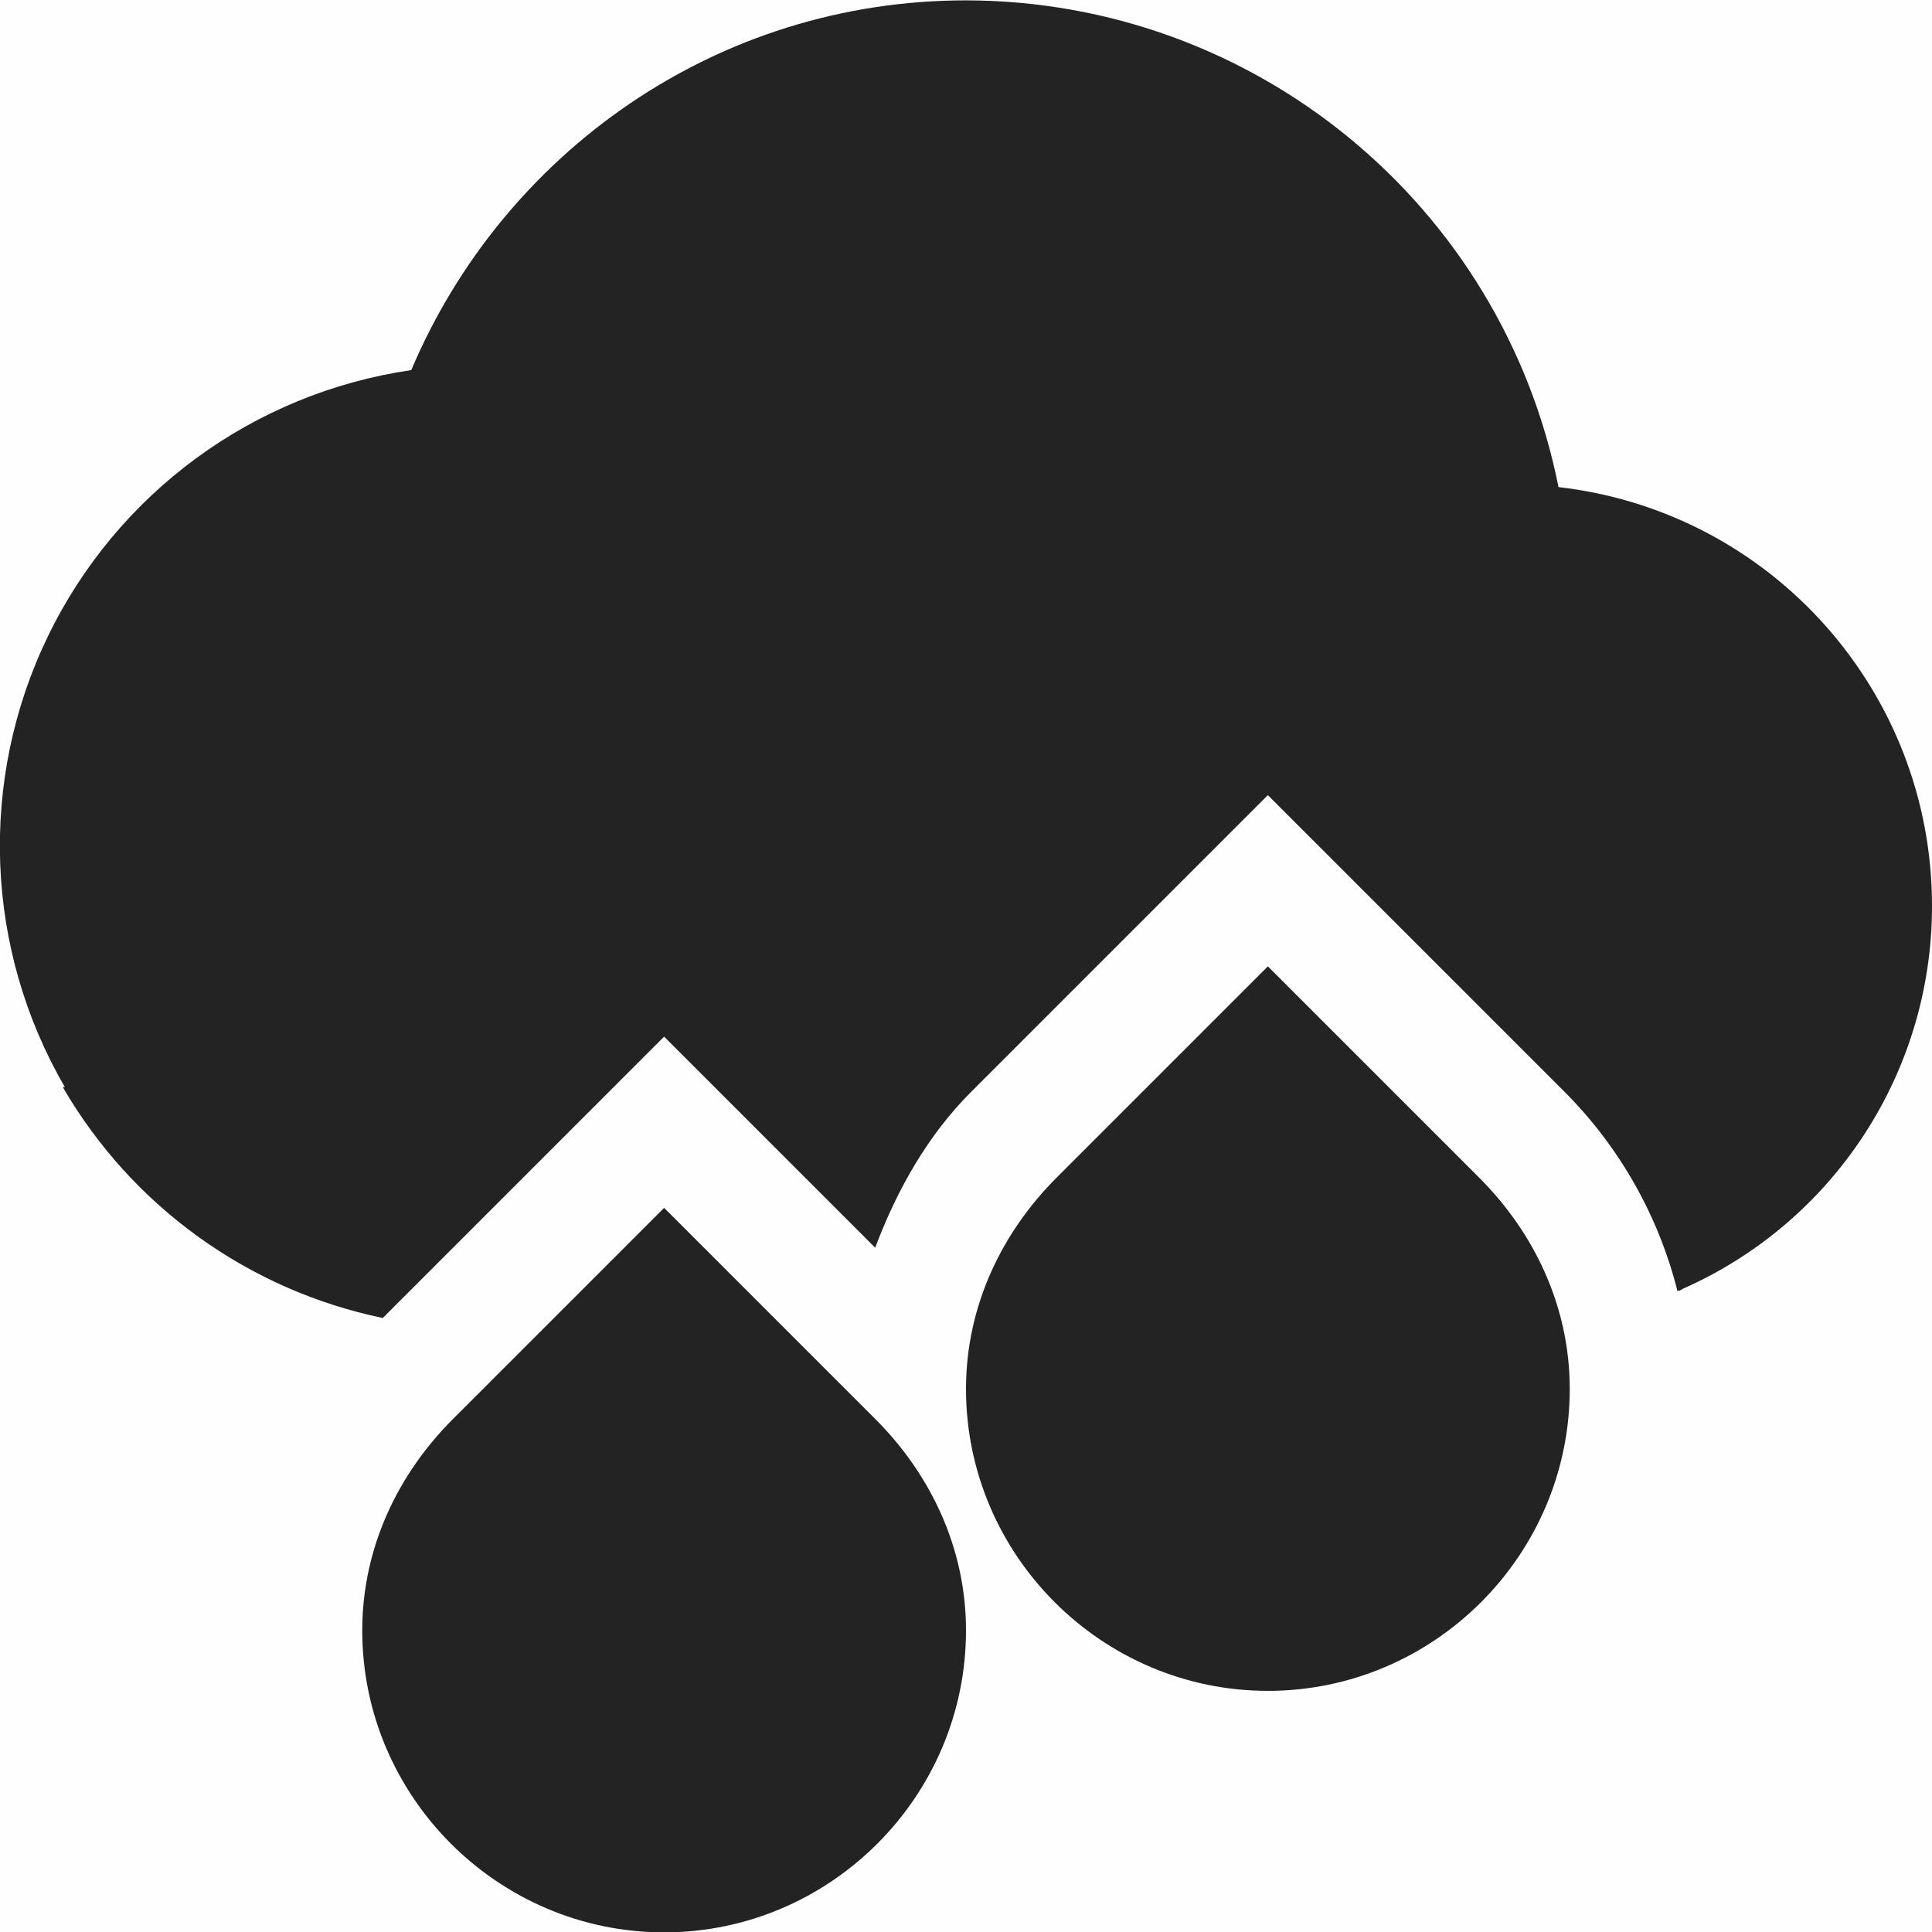
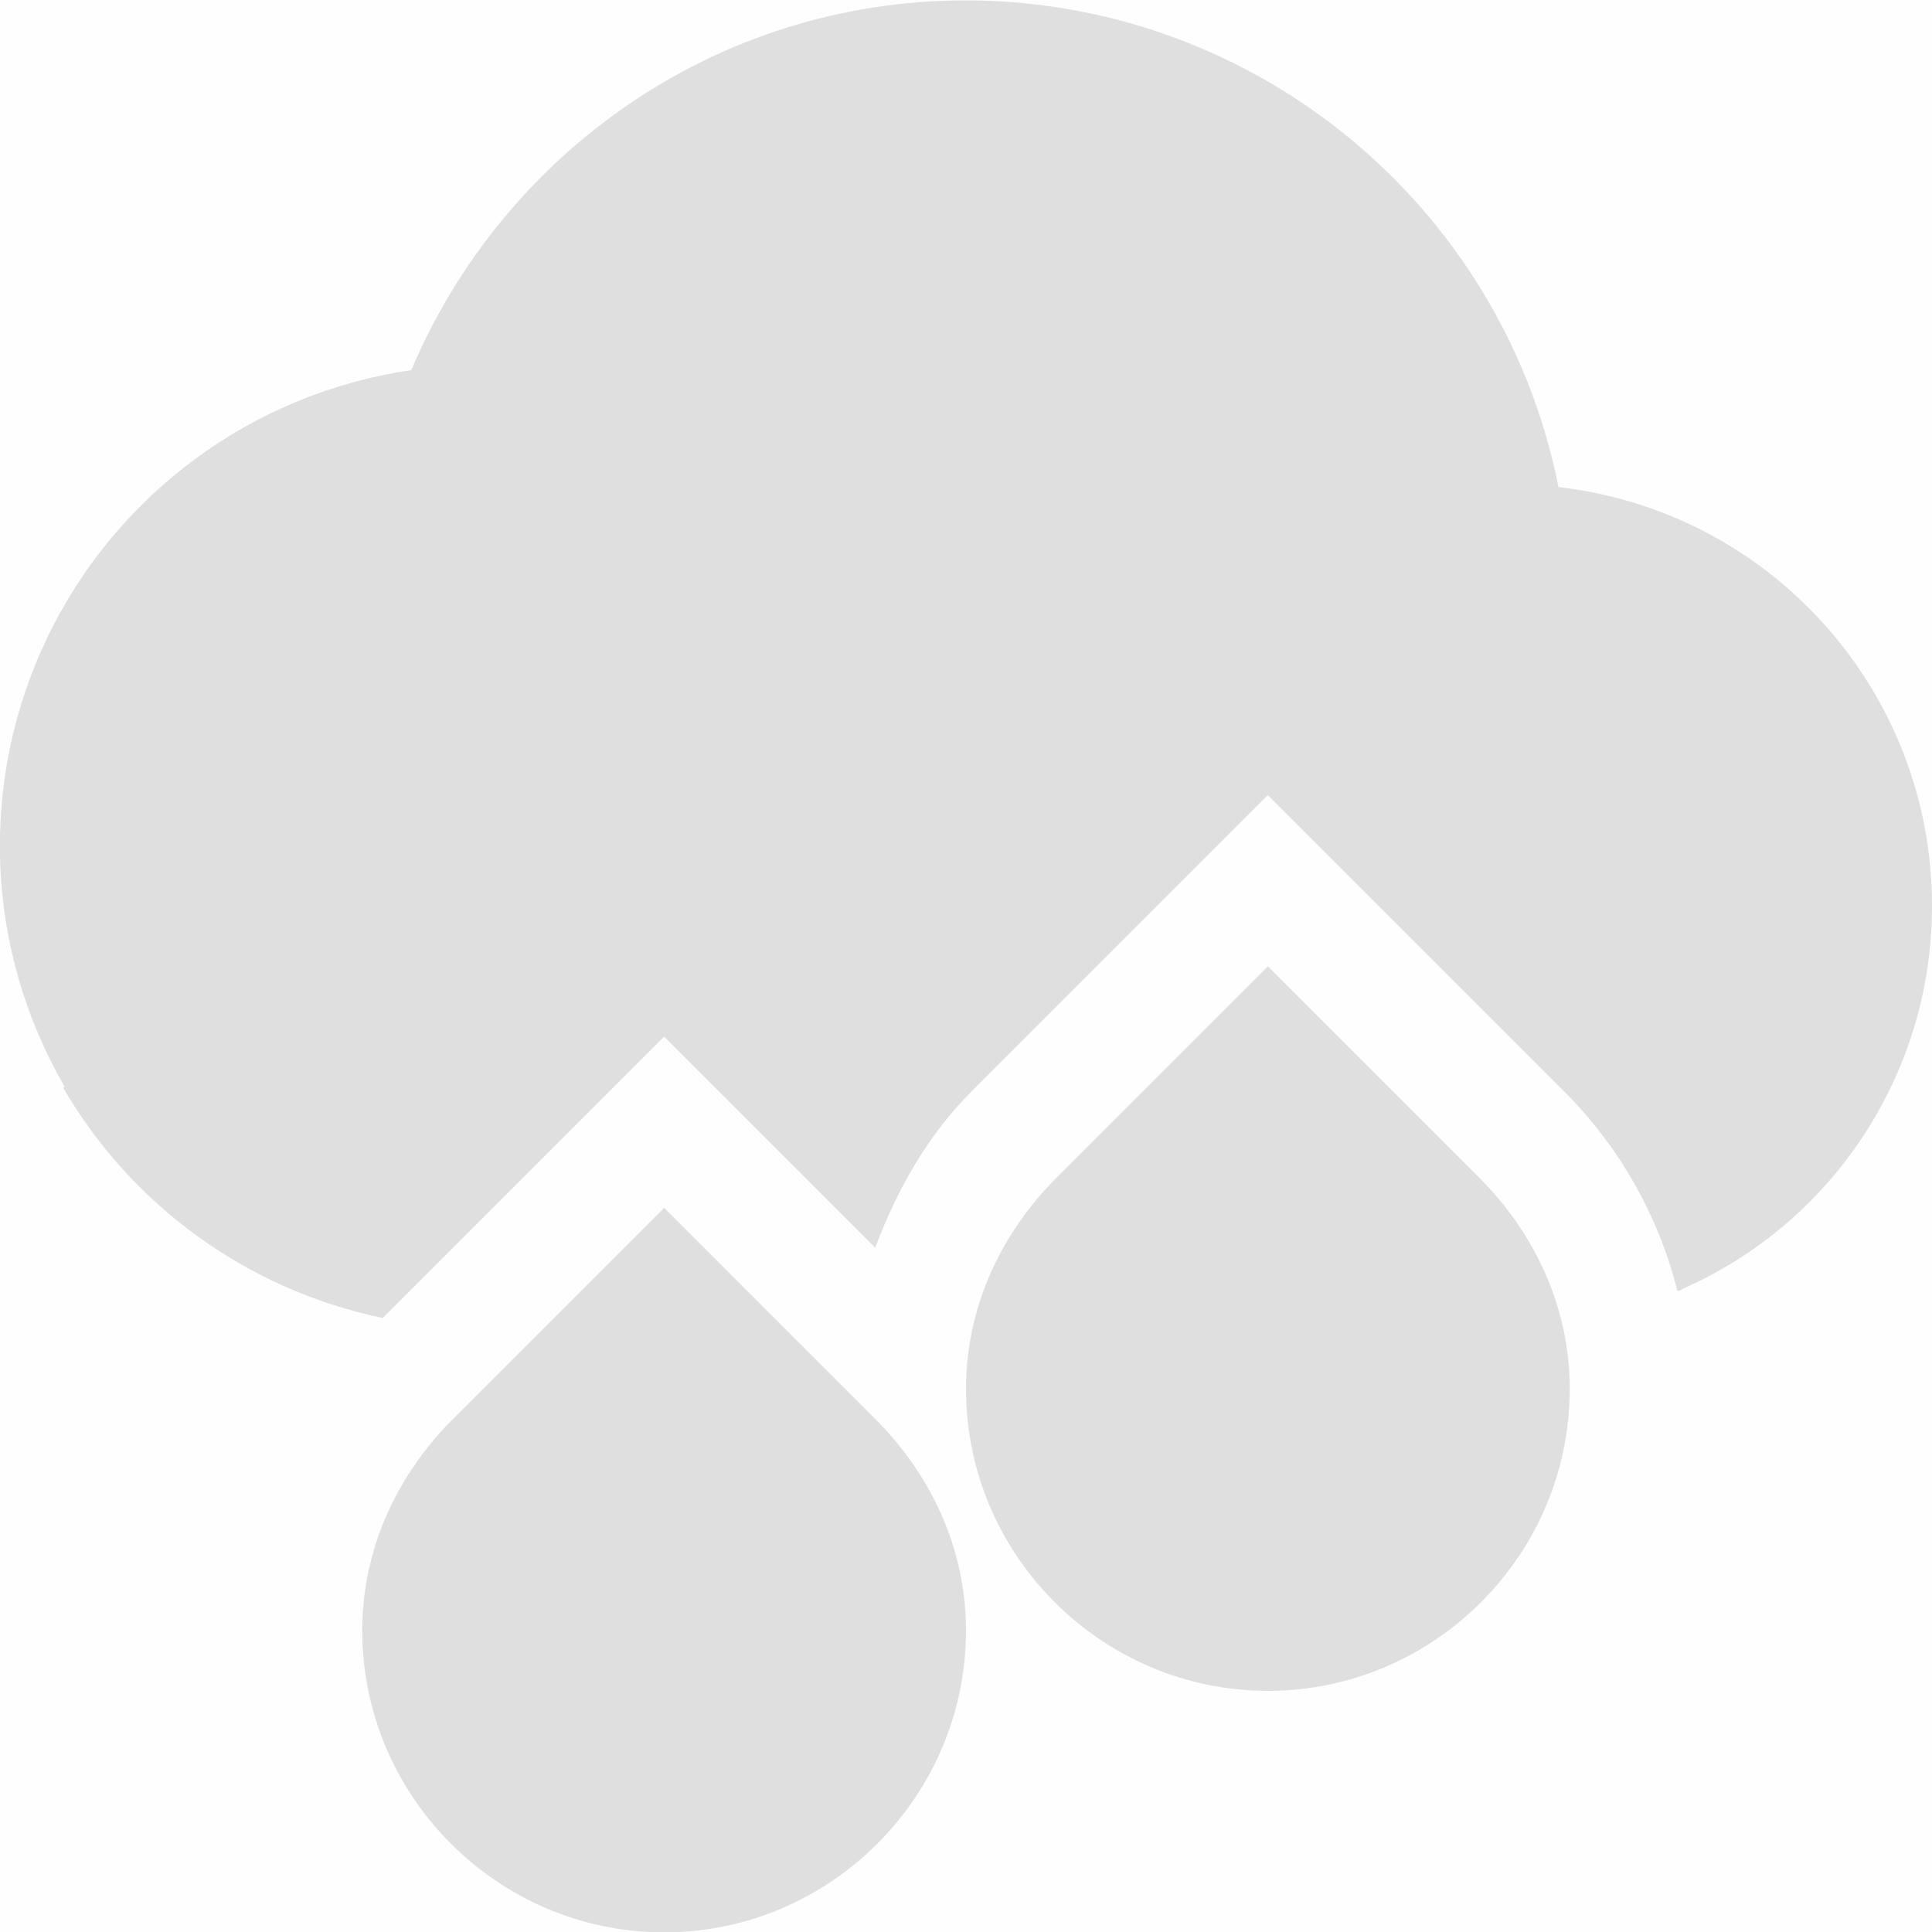
<svg xmlns="http://www.w3.org/2000/svg" viewBox="0 0 16 16">
  <path color="#bebebe" d="M0 .003h16v16H0z" fill="gray" fill-opacity=".01" />
-   <path d="M8 .003c-2.071 0-3.835 1.268-4.594 3.062A3.981 3.981 0 0 0 .537 9.003H.52a4.002 4.002 0 0 0 2.65 1.912l2.33-2.33 1.748 1.748c.184-.49.442-.939.795-1.291L10.5 6.585l2.457 2.457a3.57 3.57 0 0 1 .935 1.65l.014-.004v.002l.016-.008s.003 0 .004-.002l.013-.008A3.463 3.463 0 0 0 16 7.503a3.49 3.49 0 0 0-3.093-3.469A5.011 5.011 0 0 0 8 .003zm2.5 9.41-1.043 1.043a1.575 1.575 0 0 0-.36.547h2.805a1.575 1.575 0 0 0-.359-.547z" fill="#232323" />
-   <path color="#000" d="m274.5 170-.344.344-1.406 1.406c-.453.453-.75 1.063-.75 1.75 0 1.375 1.125 2.5 2.5 2.5s2.5-1.125 2.5-2.5c0-.687-.297-1.297-.75-1.75l-1.406-1.406zm-5 2-.344.344-1.406 1.406c-.453.453-.75 1.063-.75 1.75 0 1.375 1.125 2.5 2.5 2.5s2.5-1.125 2.5-2.5c0-.687-.297-1.297-.75-1.75l-1.406-1.406z" fill="#232323" style="text-decoration-line:none;text-indent:0;text-transform:none" transform="translate(-264 -161.997)" />
+   <path d="M8 .003c-2.071 0-3.835 1.268-4.594 3.062A3.981 3.981 0 0 0 .537 9.003H.52a4.002 4.002 0 0 0 2.65 1.912l2.33-2.33 1.748 1.748c.184-.49.442-.939.795-1.291L10.5 6.585l2.457 2.457a3.57 3.57 0 0 1 .935 1.65l.014-.004v.002l.016-.008s.003 0 .004-.002l.013-.008A3.463 3.463 0 0 0 16 7.503a3.49 3.49 0 0 0-3.093-3.469A5.011 5.011 0 0 0 8 .003zm2.5 9.41-1.043 1.043a1.575 1.575 0 0 0-.36.547h2.805a1.575 1.575 0 0 0-.359-.547z" fill="#dfdfdf" />
+   <path color="#000" d="m274.5 170-.344.344-1.406 1.406c-.453.453-.75 1.063-.75 1.75 0 1.375 1.125 2.5 2.5 2.5s2.5-1.125 2.5-2.5c0-.687-.297-1.297-.75-1.75l-1.406-1.406zm-5 2-.344.344-1.406 1.406c-.453.453-.75 1.063-.75 1.75 0 1.375 1.125 2.5 2.5 2.5s2.5-1.125 2.5-2.5c0-.687-.297-1.297-.75-1.75l-1.406-1.406z" fill="#dfdfdf" style="text-decoration-line:none;text-indent:0;text-transform:none" transform="translate(-264 -161.997)" />
</svg>
